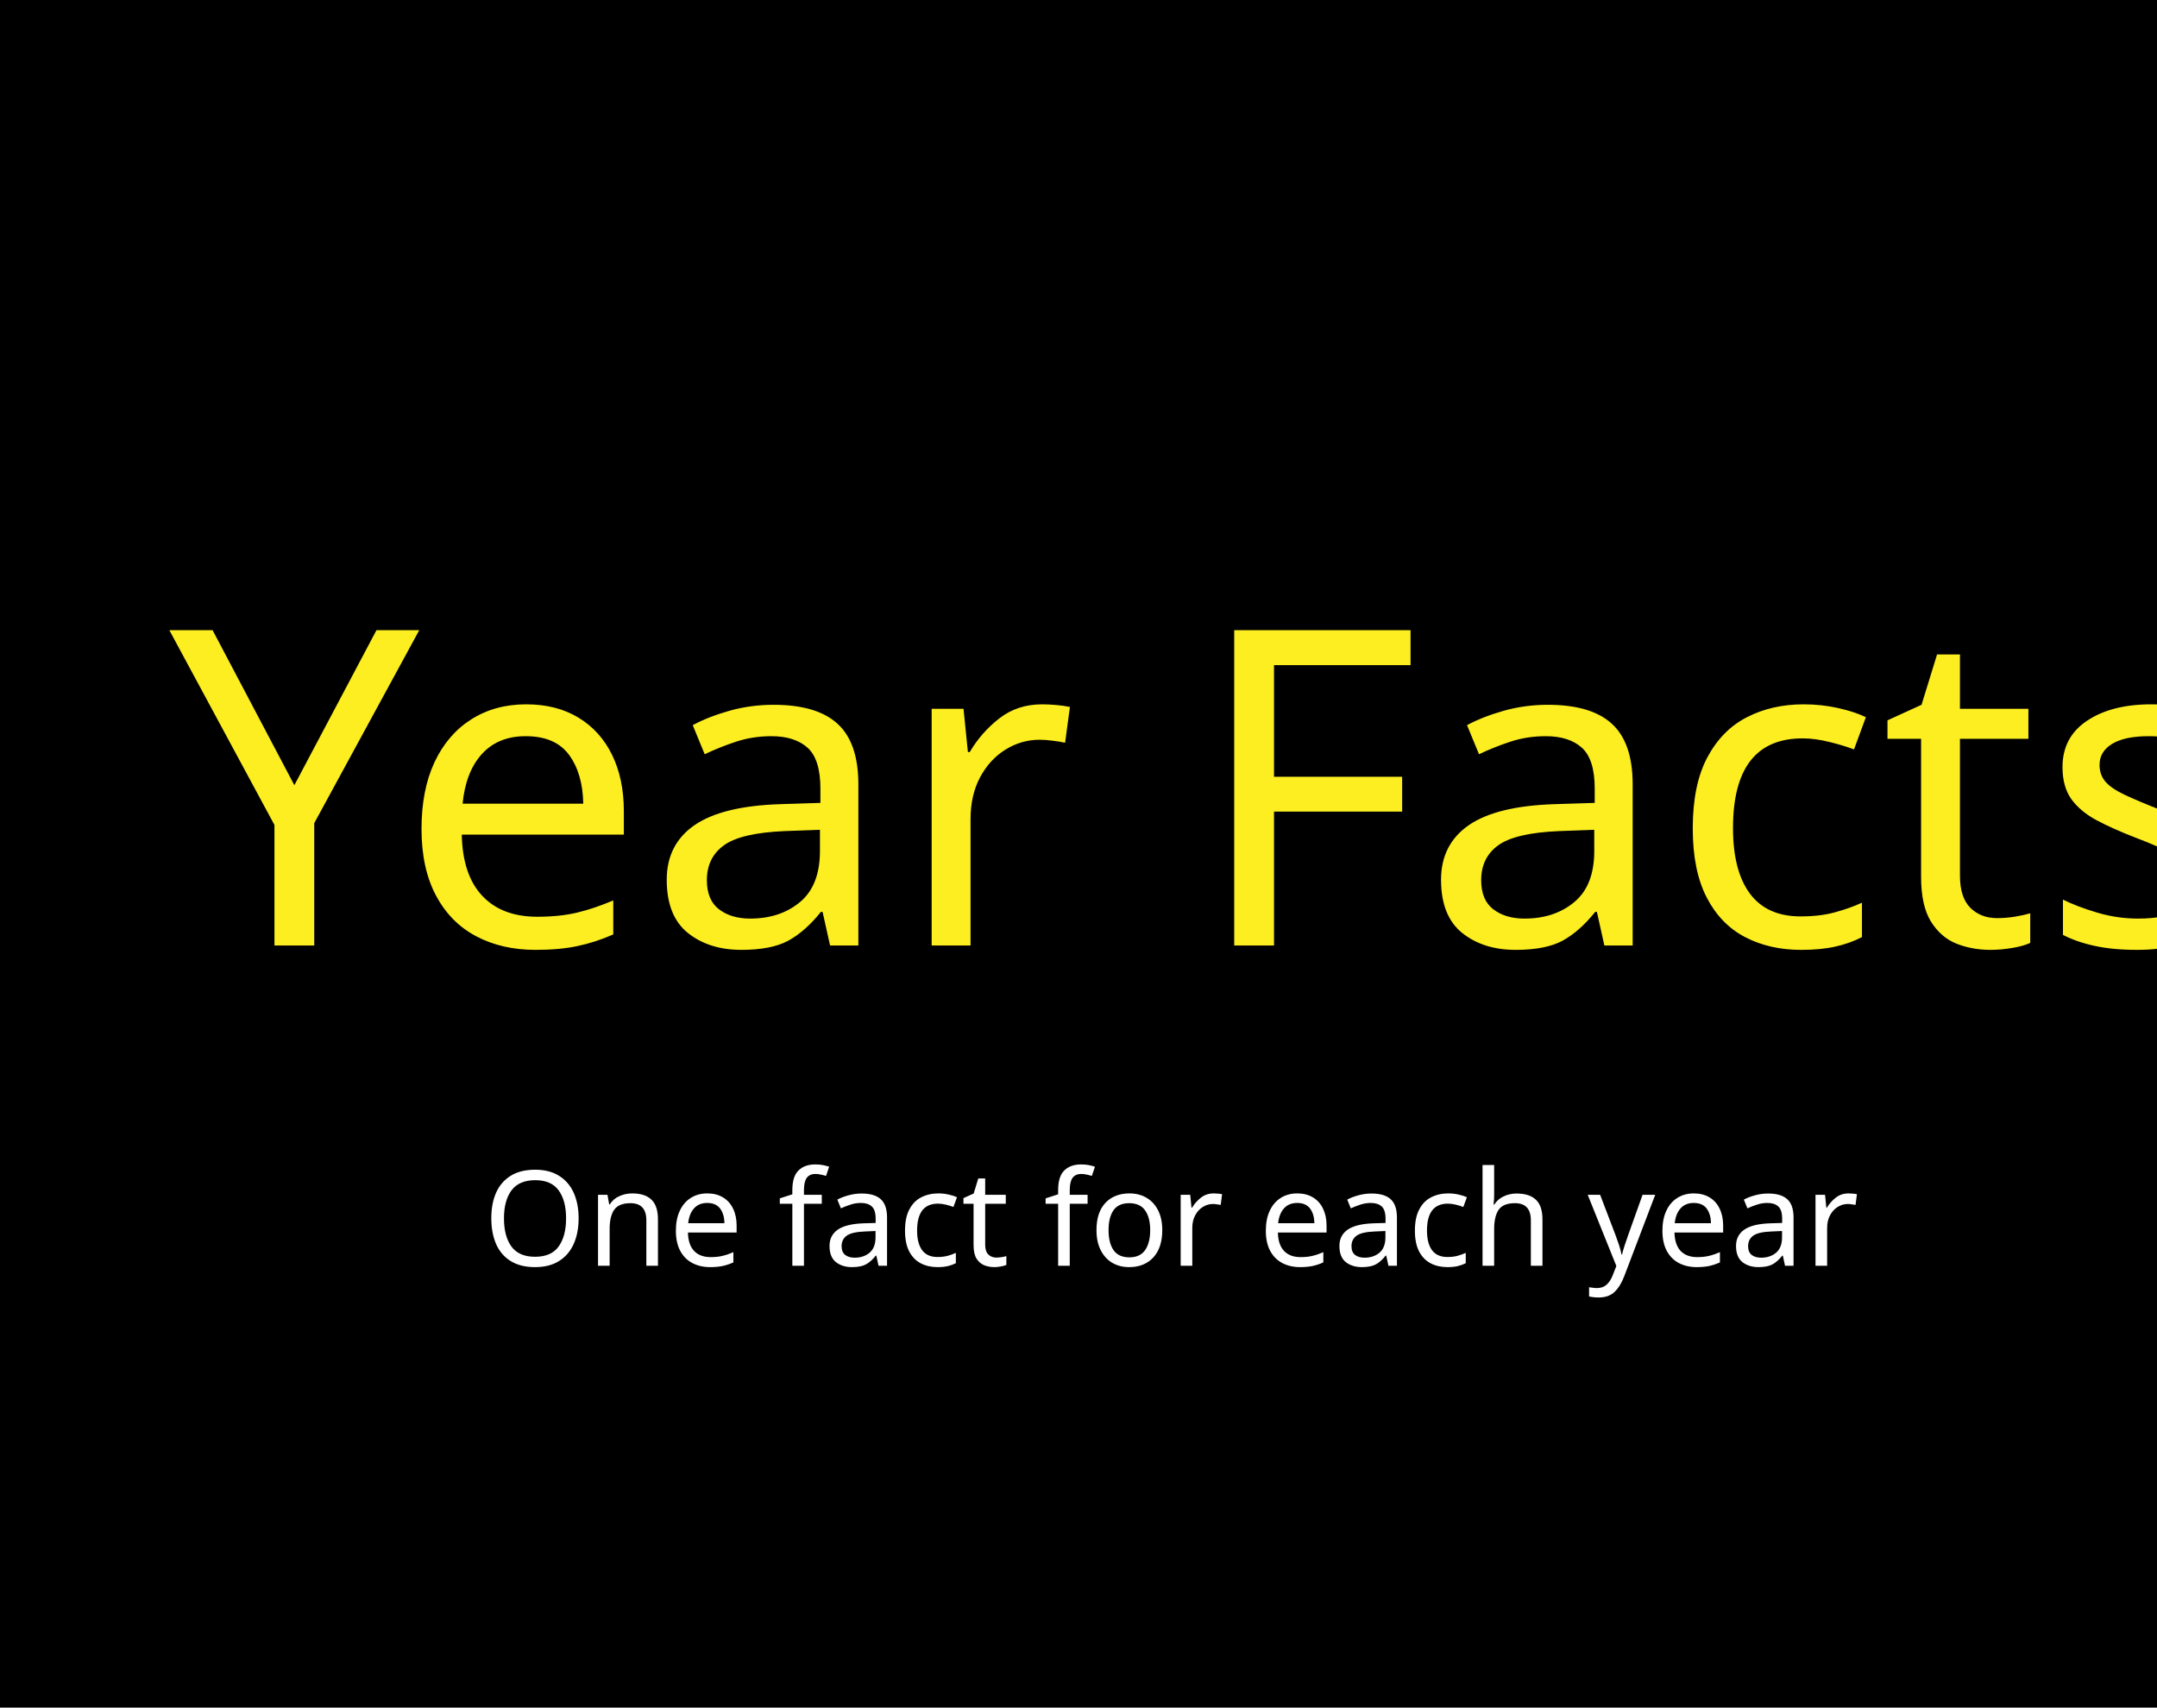
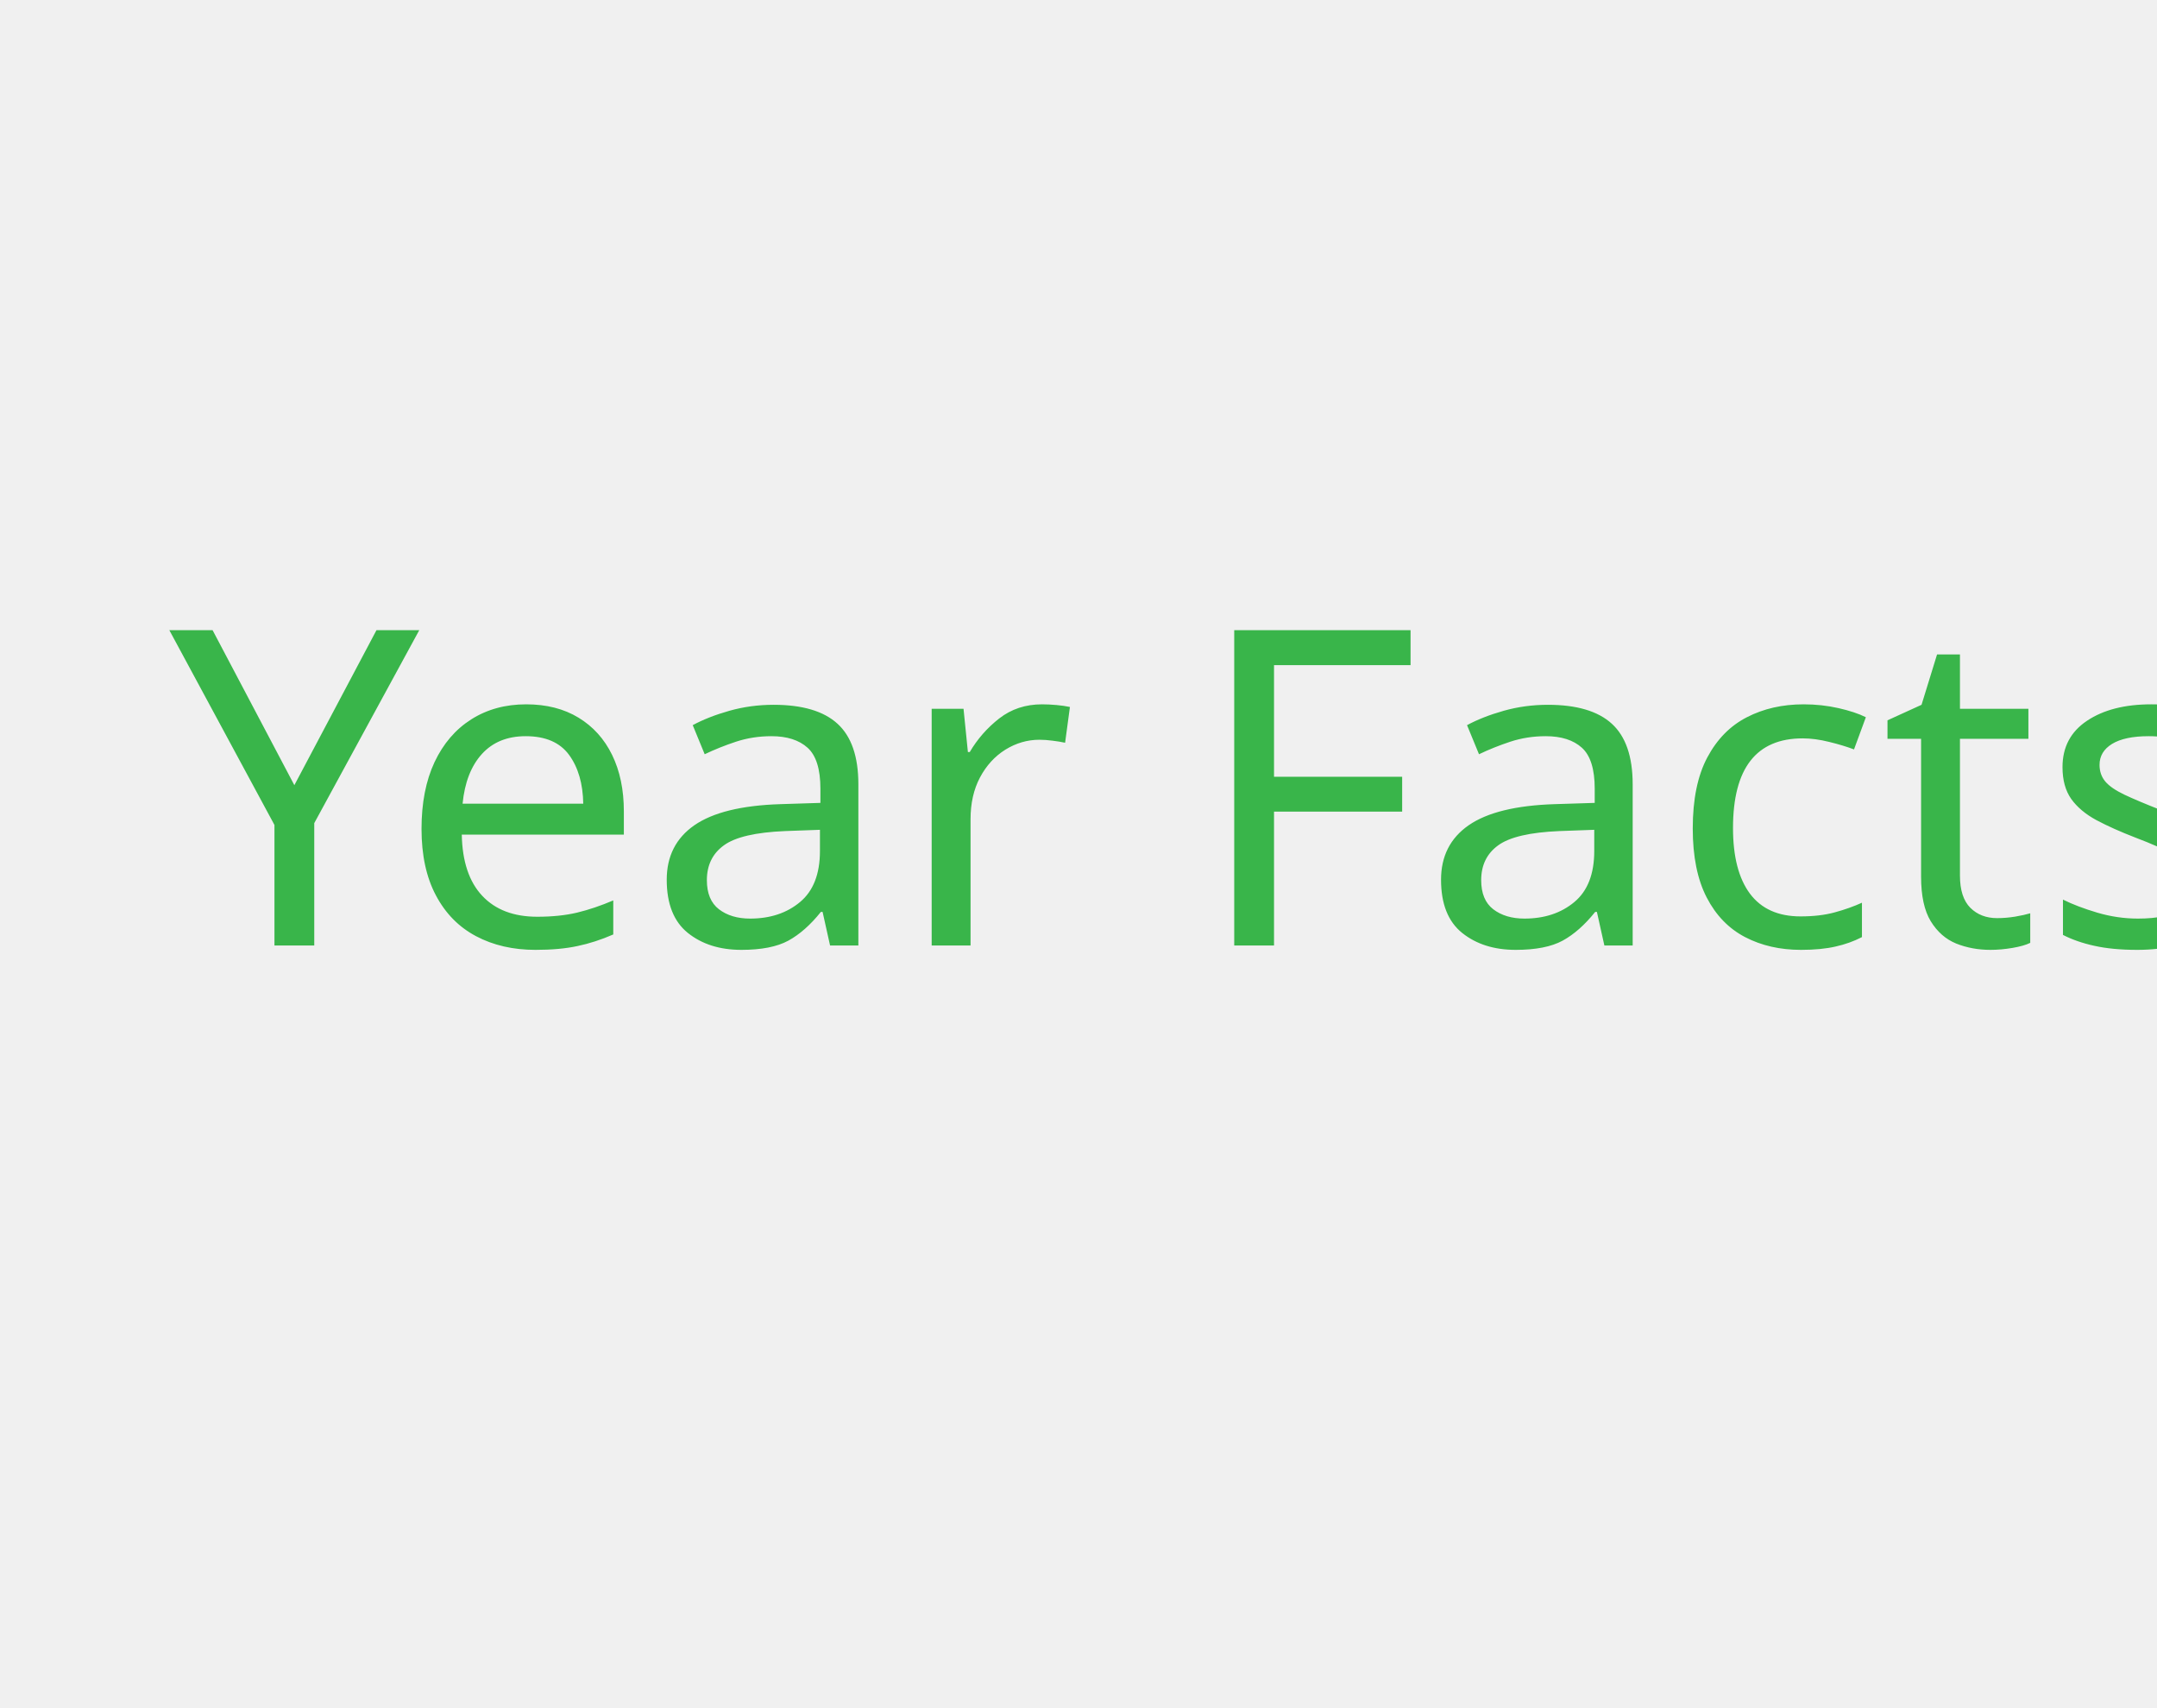
- <svg xmlns="http://www.w3.org/2000/svg" viewBox="0 0 293 232">
-   <path d="M0 0h293v232H0z" />
-   <text transform="translate(23 128.459)" fill="#fcee21" font-family="Impact" font-size="60">Year Facts</text>
-   <text transform="translate(65.645 171.969)" font-family="Impact" fill="#fff" font-size="18">One fact for each year </text>
+ <svg xmlns="http://www.w3.org/2000/svg" version="1.1" id="Layer_1" x="0px" y="0px" viewBox="0 0 293 232" style="enable-background:new 0 0 293 232;" xml:space="preserve">
+   <style type="text/css">
+ 	.st0{fill:none;}
+ 	.st1{fill:#39B54A;}
+ 	.st2{font-family:'Impact';}
+ 	.st3{font-size:60px;}
+ </style>
+   <rect x="23" y="81" class="st0" width="256" height="54" />
+   <text transform="matrix(1 0 0 1 23 128.459)" class="st1 st2 st3">Year Facts</text>
+   <rect x="51" y="157" class="st0" width="174" height="23" />
</svg>
